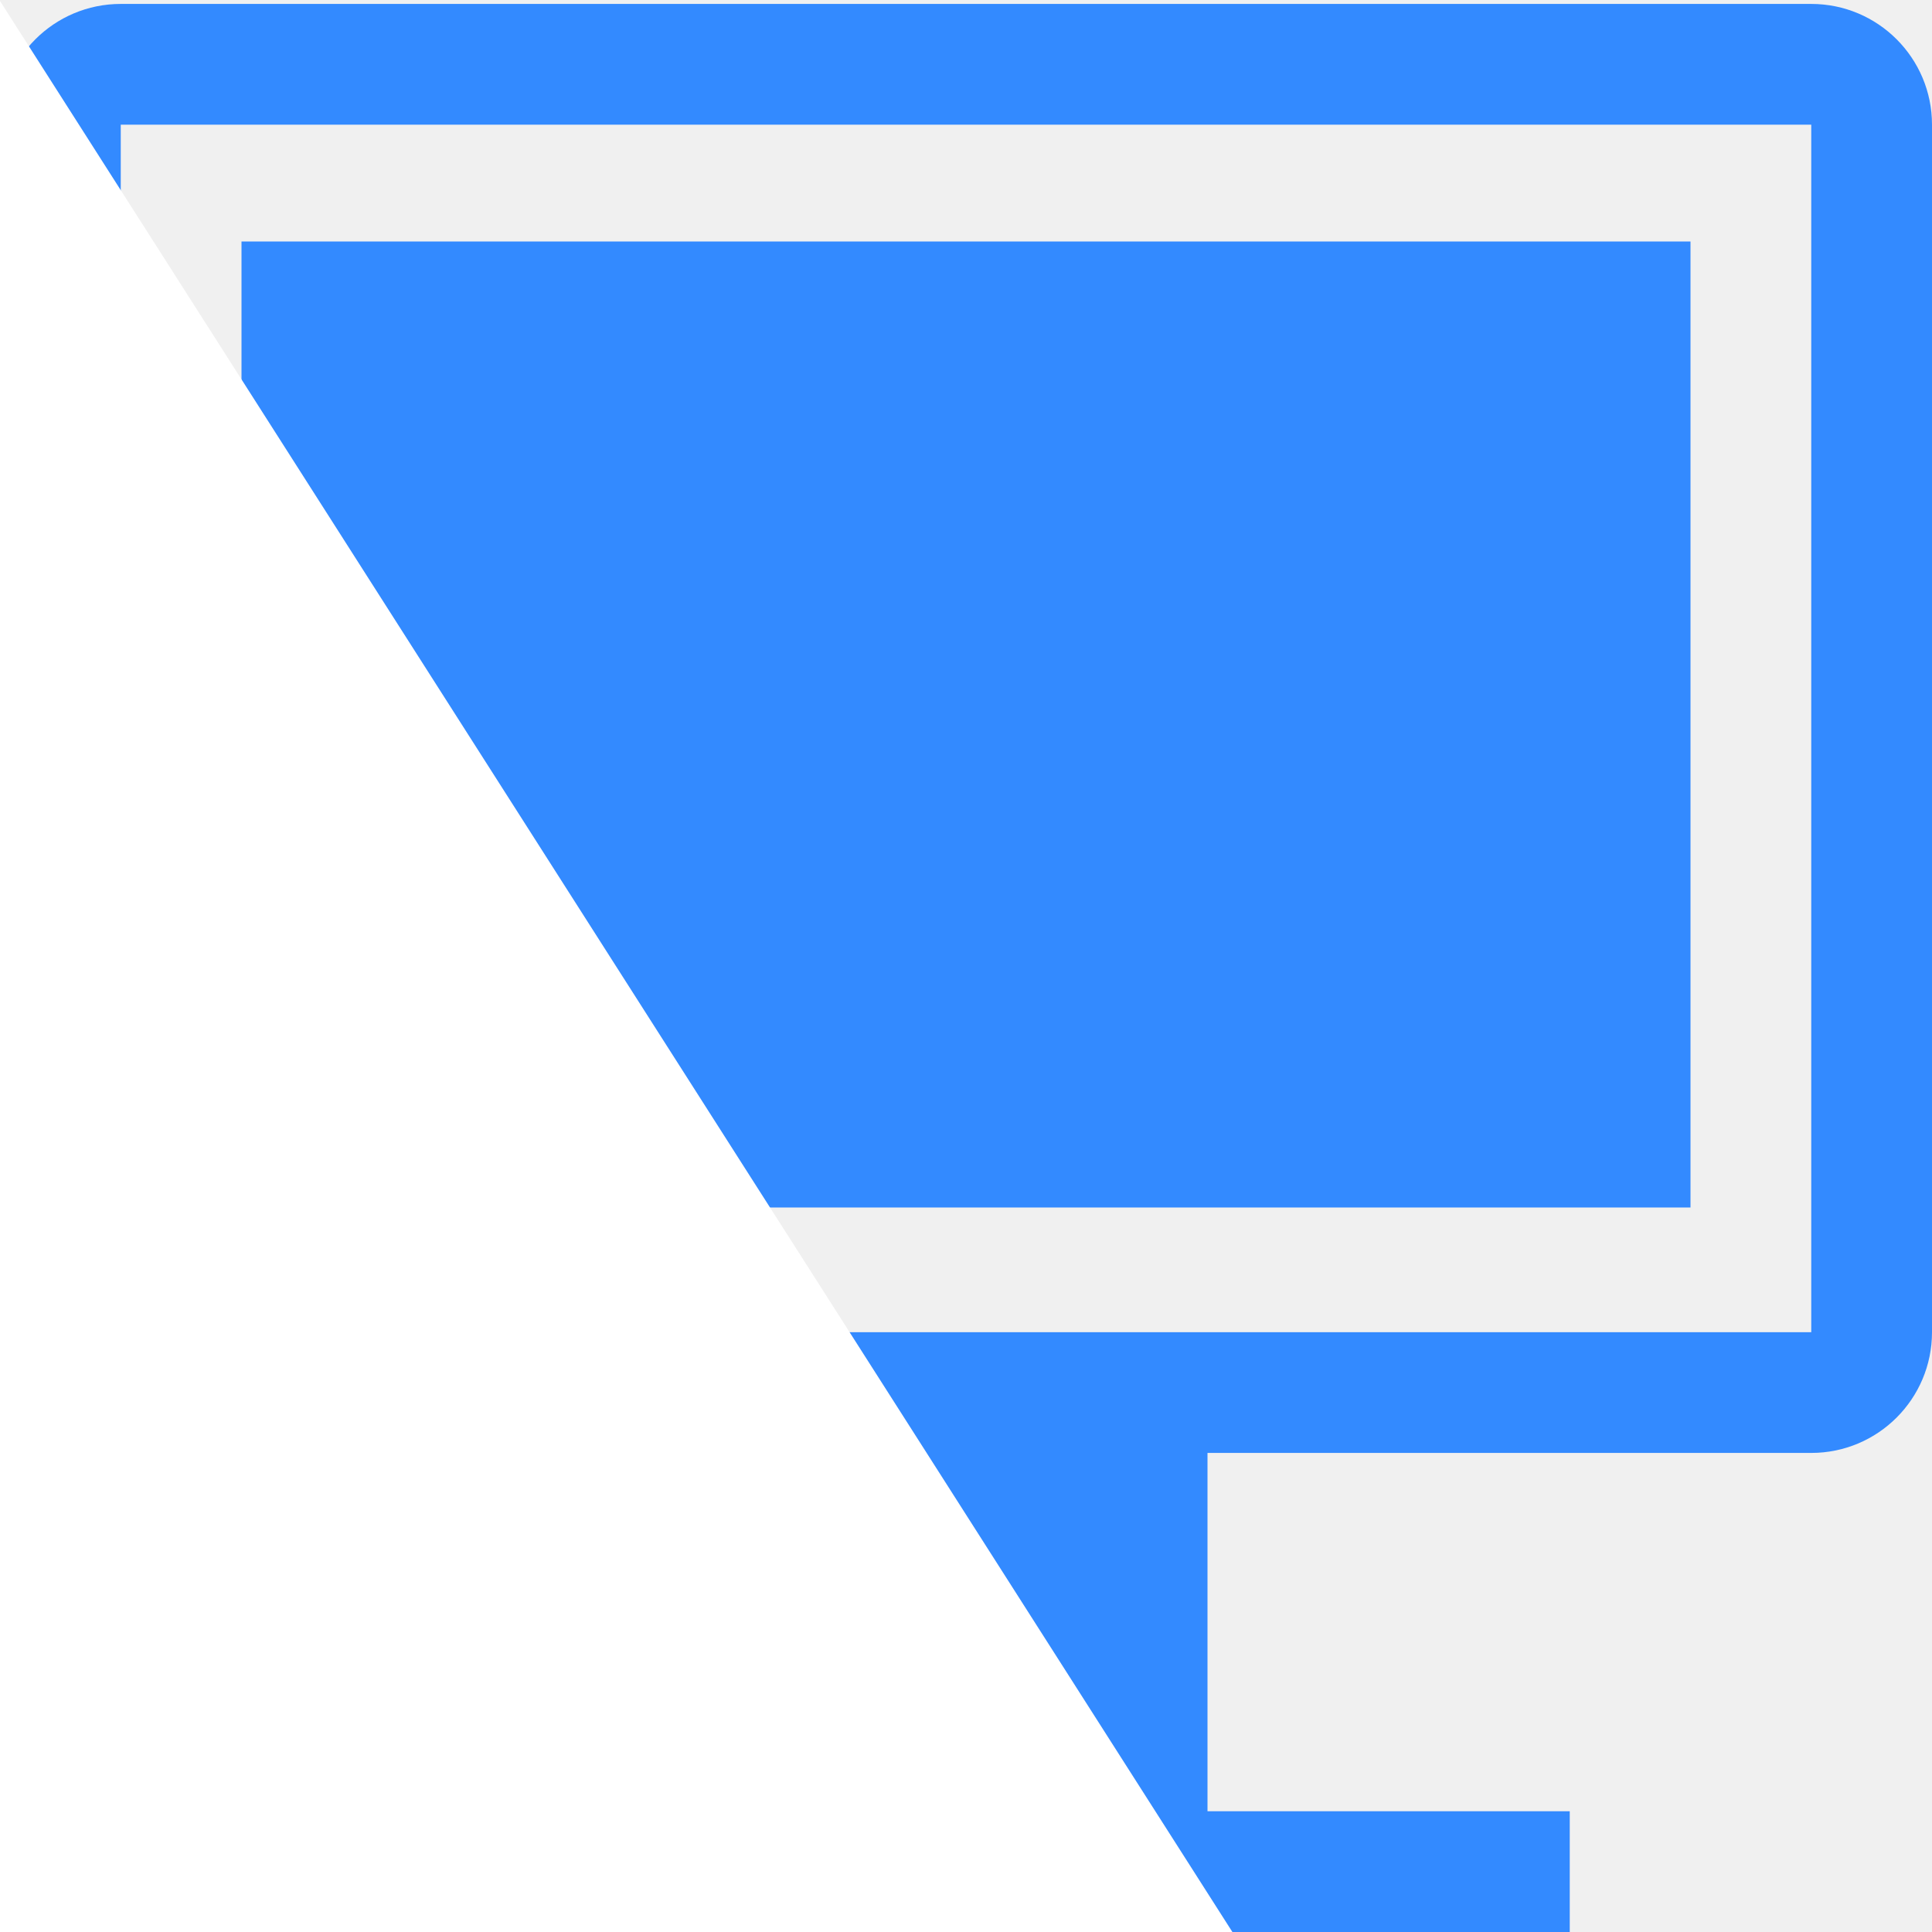
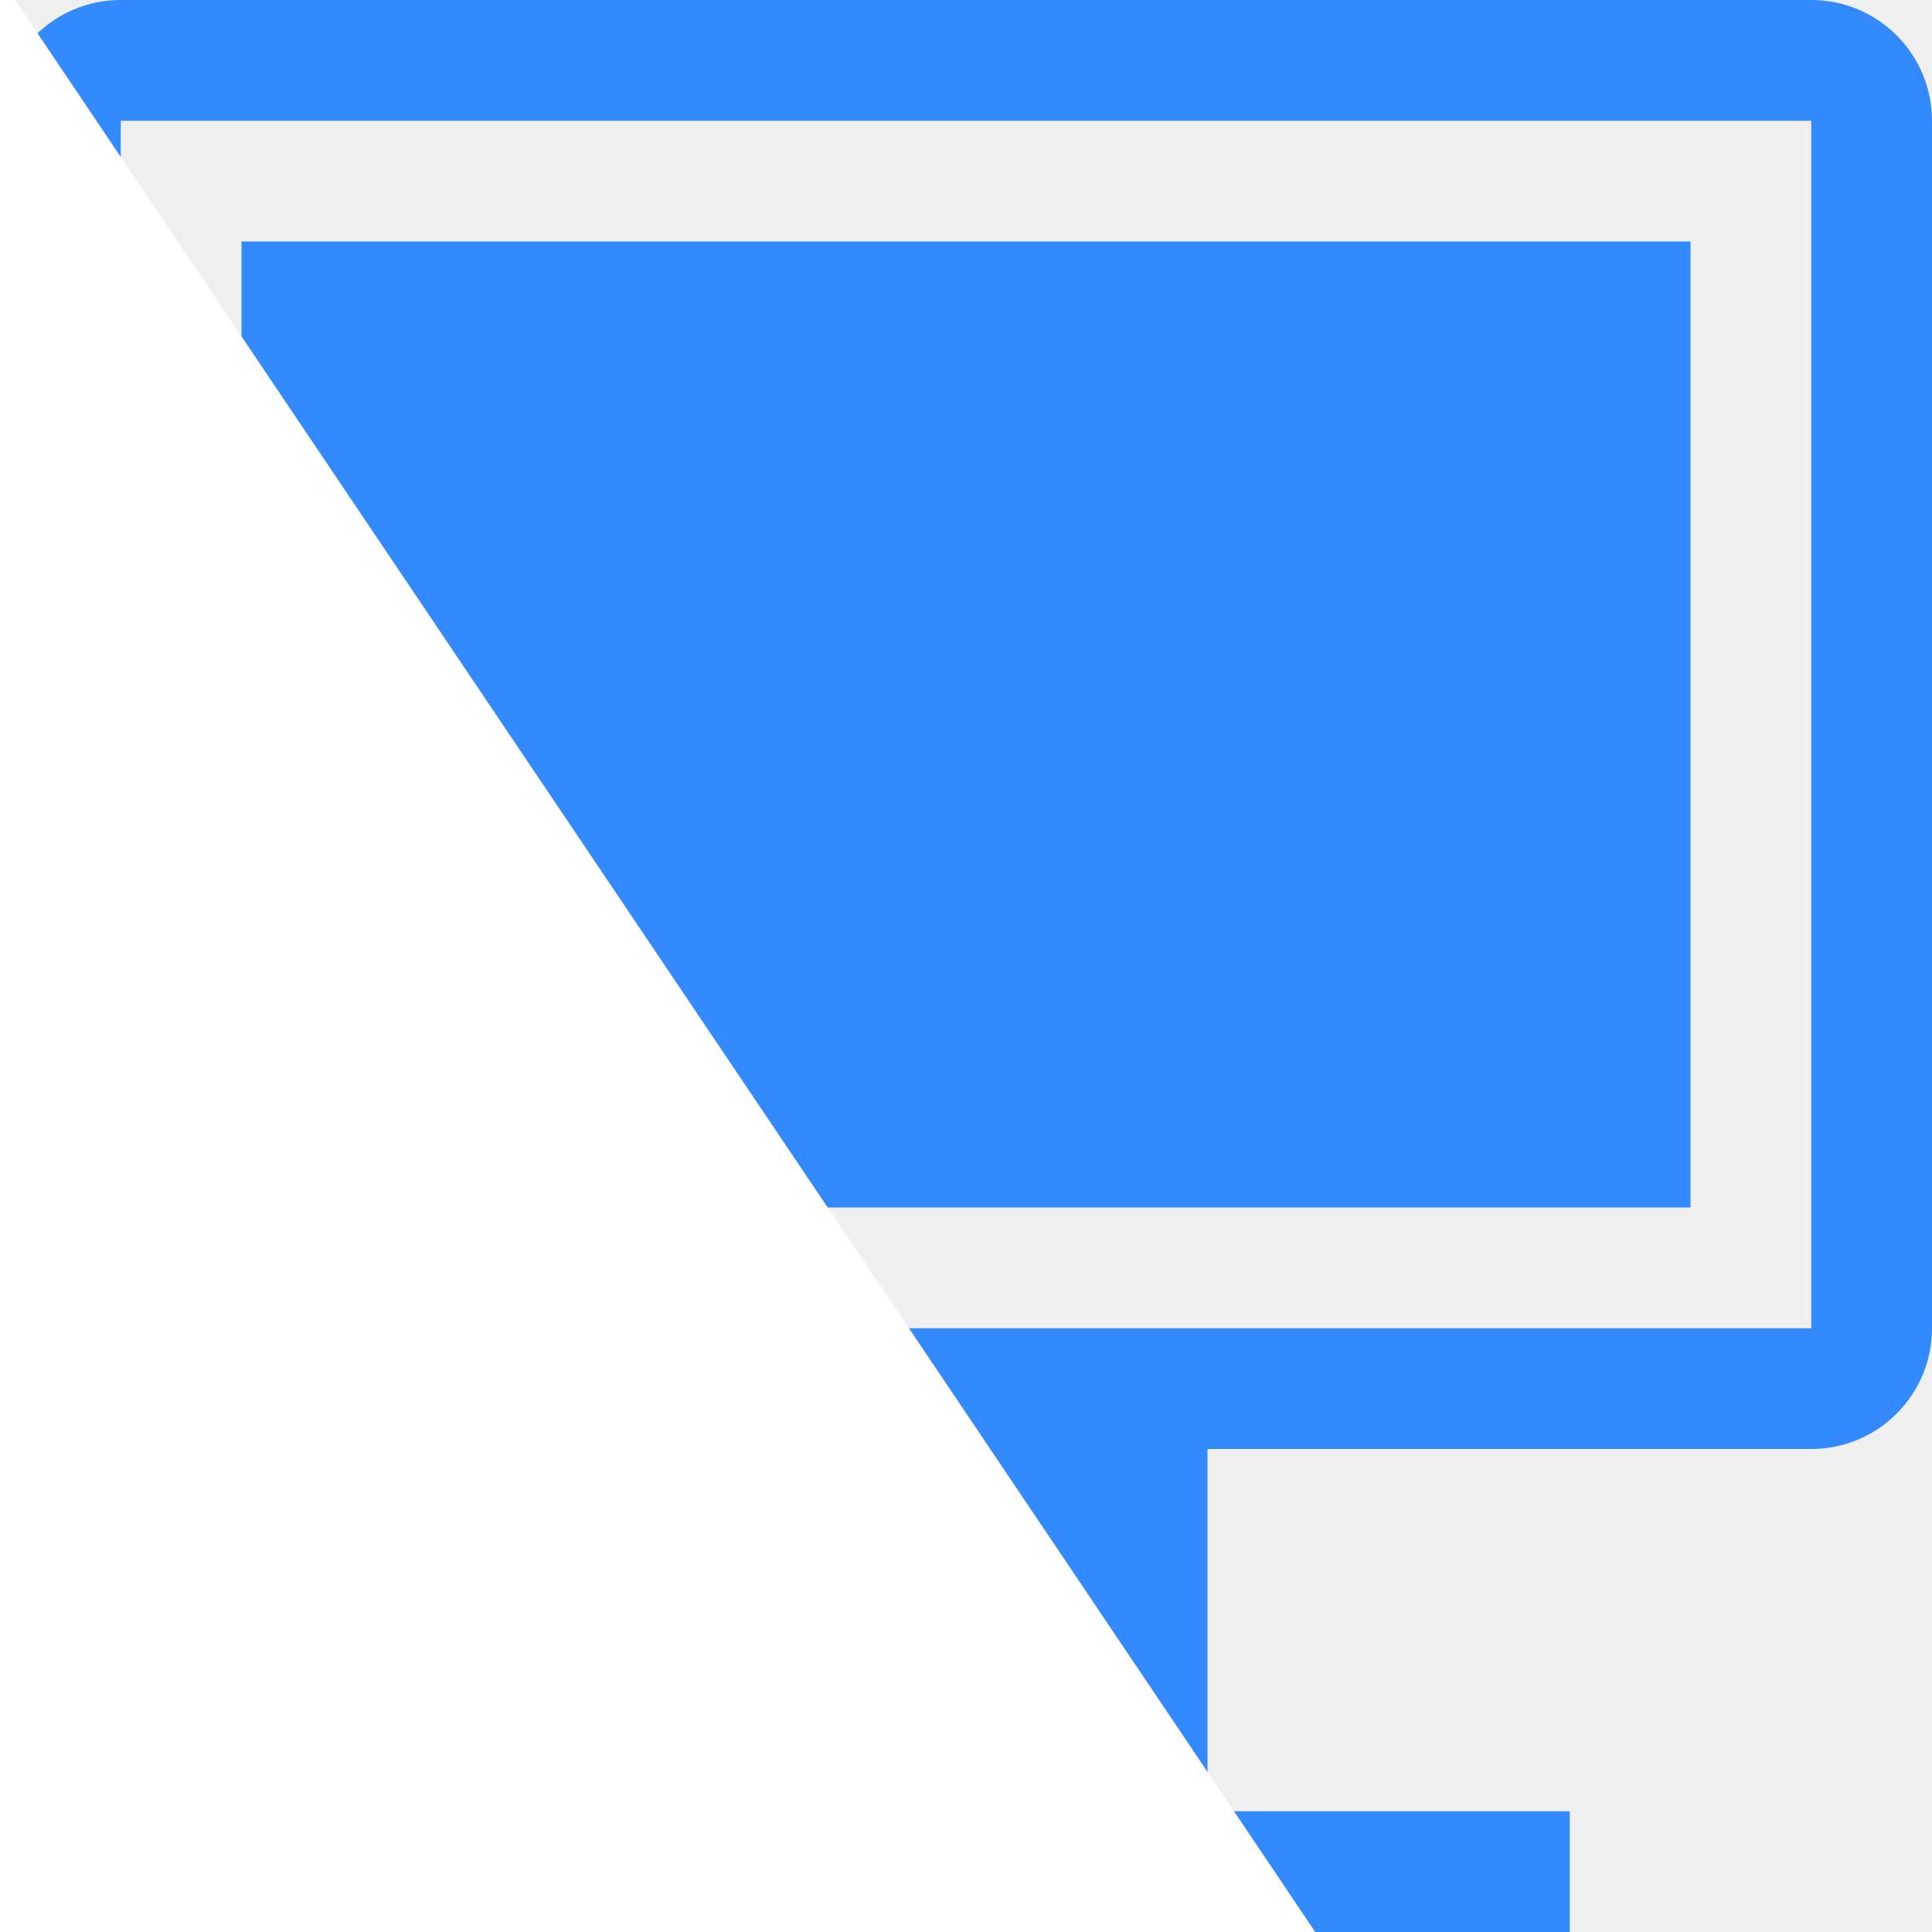
<svg xmlns="http://www.w3.org/2000/svg" width="1024" height="1024" class="icon">
  <defs>
    <style type="text/css">@font-face { font-family: feedback-iconfont; src: url("//at.alicdn.com/t/font_1031158_u69w8yhxdu.woff2?t=1630033759944") format("woff2"), url("//at.alicdn.com/t/font_1031158_u69w8yhxdu.woff?t=1630033759944") format("woff"), url("//at.alicdn.com/t/font_1031158_u69w8yhxdu.ttf?t=1630033759944") format("truetype"); }</style>
-     <filter height="200%" width="200%" y="-50%" x="-50%" id="svg_16_blur">
-       <feGaussianBlur stdDeviation="0" in="SourceGraphic" />
-     </filter>
  </defs>
  <g>
    <rect fill="none" id="canvas_background" height="402" width="582" y="-1" x="-1" />
  </g>
  <g>
    <path id="svg_1" fill="#338aff" d="m192,960l640,0l0,64l-640,0l0,-64z" />
-     <path id="svg_2" fill="#338aff" d="m384,770.083l256,0l0,256l-256,0l0,-256zm576,-768l-896,0a64,64 0 0 0 -64,64l0,640a64,64 0 0 0 64,64l896,0a64,64 0 0 0 64,-64l0,-640a64,64 0 0 0 -64,-64zm0,704l-896,0l0,-640l896,0l0,640z" />
+     <path id="svg_2" fill="#338aff" d="m384,768l256,0l0,256l-256,0l0,-256zm576,-768l-896,0a64,64 0 0 0 -64,64l0,640a64,64 0 0 0 64,64l896,0a64,64 0 0 0 64,-64l0,-640a64,64 0 0 0 -64,-64zm0,704l-896,0l0,-640l896,0l0,640z" />
    <path id="svg_3" fill="#338aff" d="m128,128l768,0l0,512l-768,0l0,-512z" />
-     <path id="svg_7" d="m-0.504,2.564" opacity="0.5" fill-opacity="null" stroke-opacity="null" stroke-width="null" stroke="null" fill="#ffa900" />
-     <path id="svg_8" d="m-764.147,691.206" opacity="0.5" fill-opacity="null" stroke-opacity="null" stroke-width="null" stroke="null" fill="#ffa900" />
-     <rect stroke="null" id="svg_9" height="811.37" width="384.094" y="59.383" x="-507.327" fill-opacity="null" stroke-opacity="null" stroke-width="null" fill="#ffa900" />
-     <line stroke-linecap="null" stroke-linejoin="null" id="svg_15" y2="792.684" x2="793.821" y1="231.316" x1="230.179" fill-opacity="null" stroke-opacity="null" stroke-width="null" stroke="null" fill="none" />
-     <path filter="url(#svg_16_blur)" stroke="null" id="svg_16" d="m-0.333,1025.012l0,-1025.012l654.175,1025.012l-654.175,0z" stroke-opacity="null" stroke-width="null" fill="#ffffff" />
+     <path stroke="null" id="svg_4" d="m-21.675,1041.595l0,-1085.719l730.615,1085.719l-730.615,0z" fill-opacity="null" stroke-opacity="null" stroke-width="null" fill="#fff" />
  </g>
</svg>
